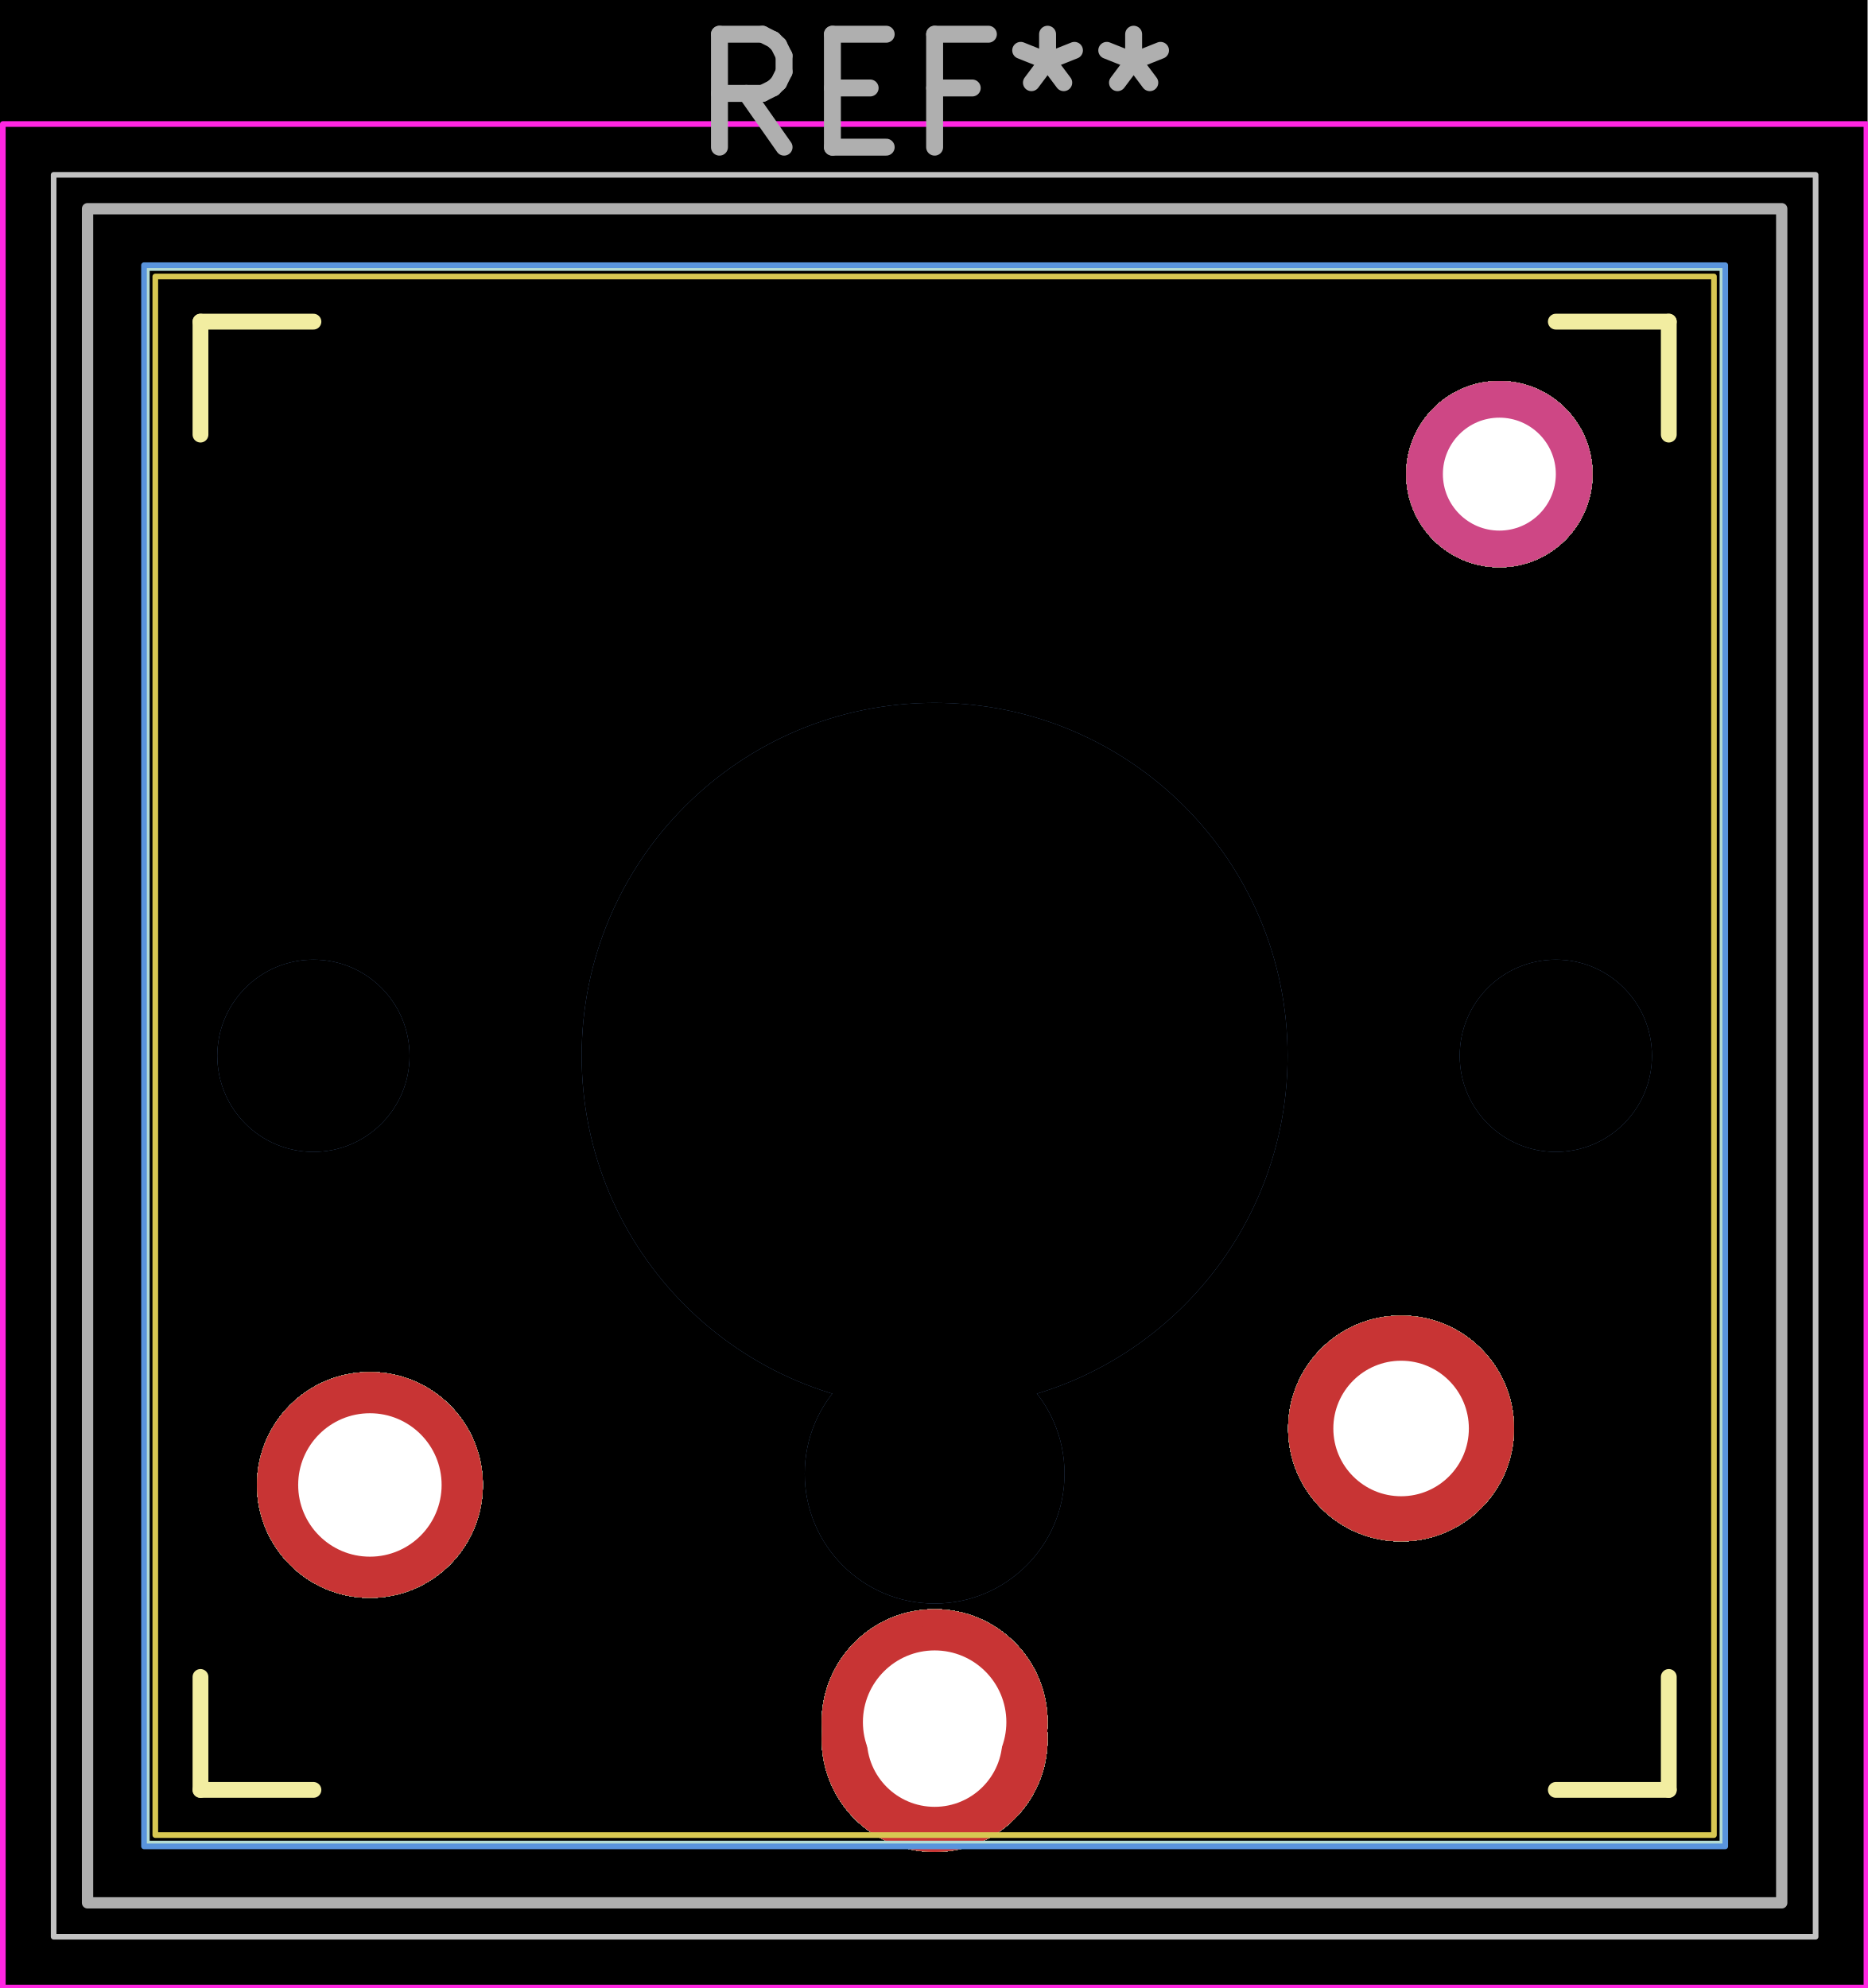
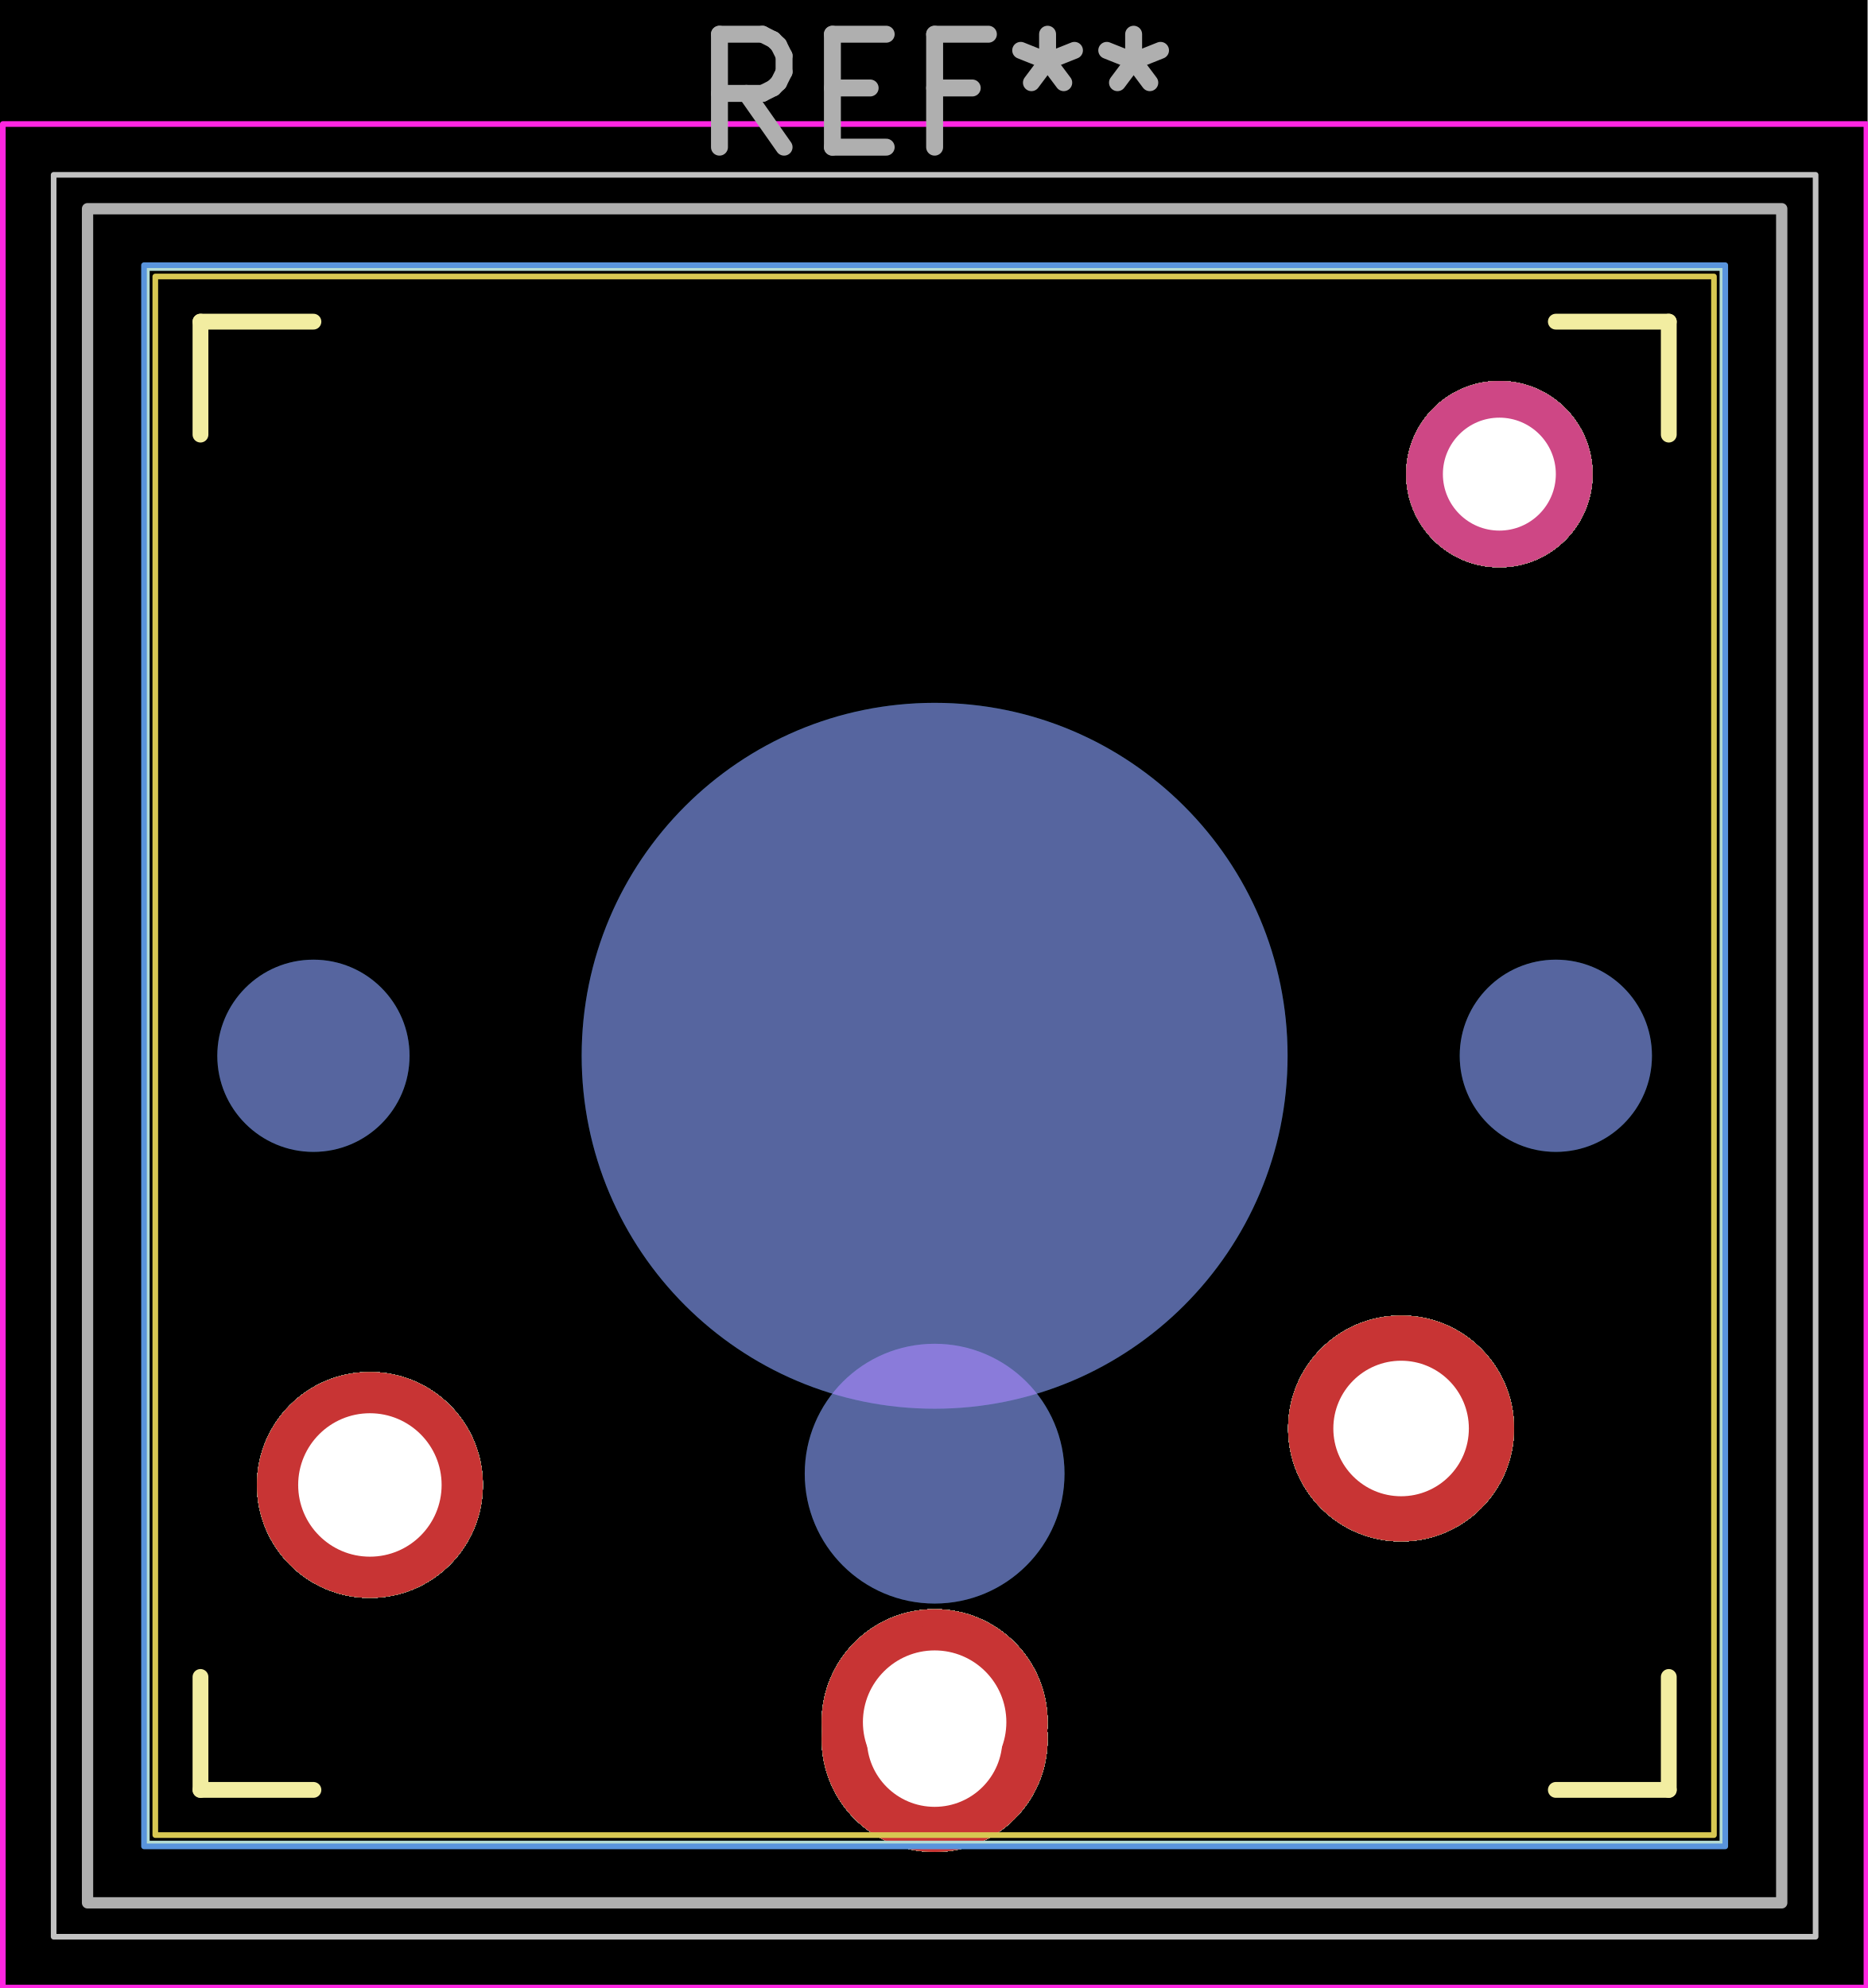
<svg xmlns="http://www.w3.org/2000/svg" version="1.1" width="100%" height="100%" viewBox="0 0 16.535 17.602" preserveAspectRatio="xMidYMid meet">
  <rect width="100%" height="100%" fill="black" />
  <g style="fill:#000000; fill-opacity:1;stroke:#000000; stroke-opacity:1; stroke-linecap:round; stroke-linejoin:round;" transform="translate(0 0) scale(1 1)">
</g>
  <g style="fill:#4D7FC4; fill-opacity:1; stroke:none;">
    <circle cx="13.275" cy="4.198" r="0.825" />
    <circle cx="8.275" cy="15.248" r="1" />
    <circle cx="8.275" cy="15.398" r="1" />
    <circle cx="3.275" cy="13.148" r="1" />
    <circle cx="12.405" cy="12.648" r="1" />
  </g>
  <g style="fill:#02FFEE; fill-opacity:0.4; stroke:none;">
    <circle cx="2.775" cy="9.348" r="0.851" />
    <circle cx="8.275" cy="9.348" r="3.125" />
    <circle cx="8.275" cy="13.048" r="1.15" />
    <circle cx="13.275" cy="4.198" r="0.825" />
    <circle cx="13.775" cy="9.348" r="0.851" />
    <circle cx="8.275" cy="15.248" r="1" />
    <circle cx="8.275" cy="15.398" r="1" />
    <circle cx="3.275" cy="13.148" r="1" />
    <circle cx="12.405" cy="12.648" r="1" />
  </g>
  <g style="fill:#F2EDA1; fill-opacity:1; stroke:none;">
    <circle cx="13.275" cy="4.198" r="0.825" />
    <circle cx="8.275" cy="15.248" r="1" />
    <circle cx="8.275" cy="15.398" r="1" />
    <circle cx="3.275" cy="13.148" r="1" />
    <circle cx="12.405" cy="12.648" r="1" />
  </g>
  <g style="fill:#E8B2A7; fill-opacity:1; stroke:none;">
    <circle cx="13.275" cy="4.198" r="0.825" />
    <circle cx="8.275" cy="15.248" r="1" />
    <circle cx="8.275" cy="15.398" r="1" />
    <circle cx="3.275" cy="13.148" r="1" />
    <circle cx="12.405" cy="12.648" r="1" />
  </g>
  <g style="fill:#28CCD9; fill-opacity:1; stroke:none;">
    <circle cx="13.275" cy="4.198" r="0.825" />
    <circle cx="8.275" cy="15.248" r="1" />
    <circle cx="8.275" cy="15.398" r="1" />
    <circle cx="3.275" cy="13.148" r="1" />
    <circle cx="12.405" cy="12.648" r="1" />
  </g>
  <g style="fill:#A7A5C6; fill-opacity:1; stroke:none;">
    <circle cx="13.275" cy="4.198" r="0.825" />
    <circle cx="8.275" cy="15.248" r="1" />
    <circle cx="8.275" cy="15.398" r="1" />
    <circle cx="3.275" cy="13.148" r="1" />
    <circle cx="12.405" cy="12.648" r="1" />
  </g>
  <g style="fill:#F76F8E; fill-opacity:1; stroke:none;">
    <circle cx="13.275" cy="4.198" r="0.825" />
    <circle cx="8.275" cy="15.248" r="1" />
    <circle cx="8.275" cy="15.398" r="1" />
    <circle cx="3.275" cy="13.148" r="1" />
    <circle cx="12.405" cy="12.648" r="1" />
  </g>
  <g style="fill:#5BC3EB; fill-opacity:1; stroke:none;">
    <circle cx="13.275" cy="4.198" r="0.825" />
    <circle cx="8.275" cy="15.248" r="1" />
    <circle cx="8.275" cy="15.398" r="1" />
    <circle cx="3.275" cy="13.148" r="1" />
    <circle cx="12.405" cy="12.648" r="1" />
  </g>
  <g style="fill:#ED7C33; fill-opacity:1; stroke:none;">
    <circle cx="13.275" cy="4.198" r="0.825" />
    <circle cx="8.275" cy="15.248" r="1" />
    <circle cx="8.275" cy="15.398" r="1" />
    <circle cx="3.275" cy="13.148" r="1" />
    <circle cx="12.405" cy="12.648" r="1" />
  </g>
  <g style="fill:#F2EDA1; fill-opacity:1; stroke:none;">
    <circle cx="13.275" cy="4.198" r="0.825" />
    <circle cx="8.275" cy="15.248" r="1" />
    <circle cx="8.275" cy="15.398" r="1" />
    <circle cx="3.275" cy="13.148" r="1" />
    <circle cx="12.405" cy="12.648" r="1" />
  </g>
  <g style="fill:#E8B2A7; fill-opacity:1; stroke:none;">
    <circle cx="13.275" cy="4.198" r="0.825" />
    <circle cx="8.275" cy="15.248" r="1" />
    <circle cx="8.275" cy="15.398" r="1" />
    <circle cx="3.275" cy="13.148" r="1" />
    <circle cx="12.405" cy="12.648" r="1" />
  </g>
  <g style="fill:#28CCD9; fill-opacity:1; stroke:none;">
    <circle cx="13.275" cy="4.198" r="0.825" />
    <circle cx="8.275" cy="15.248" r="1" />
    <circle cx="8.275" cy="15.398" r="1" />
    <circle cx="3.275" cy="13.148" r="1" />
    <circle cx="12.405" cy="12.648" r="1" />
  </g>
  <g style="fill:#A7A5C6; fill-opacity:1; stroke:none;">
    <circle cx="13.275" cy="4.198" r="0.825" />
    <circle cx="8.275" cy="15.248" r="1" />
    <circle cx="8.275" cy="15.398" r="1" />
    <circle cx="3.275" cy="13.148" r="1" />
    <circle cx="12.405" cy="12.648" r="1" />
  </g>
  <g style="fill:#F76F8E; fill-opacity:1; stroke:none;">
    <circle cx="13.275" cy="4.198" r="0.825" />
    <circle cx="8.275" cy="15.248" r="1" />
    <circle cx="8.275" cy="15.398" r="1" />
    <circle cx="3.275" cy="13.148" r="1" />
    <circle cx="12.405" cy="12.648" r="1" />
  </g>
  <g style="fill:#5BC3EB; fill-opacity:1; stroke:none;">
    <circle cx="13.275" cy="4.198" r="0.825" />
    <circle cx="8.275" cy="15.248" r="1" />
    <circle cx="8.275" cy="15.398" r="1" />
    <circle cx="3.275" cy="13.148" r="1" />
    <circle cx="12.405" cy="12.648" r="1" />
  </g>
  <g style="fill:#ED7C33; fill-opacity:1; stroke:none;">
    <circle cx="13.275" cy="4.198" r="0.825" />
    <circle cx="8.275" cy="15.248" r="1" />
    <circle cx="8.275" cy="15.398" r="1" />
    <circle cx="3.275" cy="13.148" r="1" />
    <circle cx="12.405" cy="12.648" r="1" />
  </g>
  <g style="fill:#F2EDA1; fill-opacity:1; stroke:none;">
    <circle cx="13.275" cy="4.198" r="0.825" />
    <circle cx="8.275" cy="15.248" r="1" />
    <circle cx="8.275" cy="15.398" r="1" />
    <circle cx="3.275" cy="13.148" r="1" />
    <circle cx="12.405" cy="12.648" r="1" />
  </g>
  <g style="fill:#E8B2A7; fill-opacity:1; stroke:none;">
    <circle cx="13.275" cy="4.198" r="0.825" />
    <circle cx="8.275" cy="15.248" r="1" />
    <circle cx="8.275" cy="15.398" r="1" />
    <circle cx="3.275" cy="13.148" r="1" />
    <circle cx="12.405" cy="12.648" r="1" />
  </g>
  <g style="fill:#28CCD9; fill-opacity:1; stroke:none;">
    <circle cx="13.275" cy="4.198" r="0.825" />
    <circle cx="8.275" cy="15.248" r="1" />
    <circle cx="8.275" cy="15.398" r="1" />
    <circle cx="3.275" cy="13.148" r="1" />
    <circle cx="12.405" cy="12.648" r="1" />
  </g>
  <g style="fill:#A7A5C6; fill-opacity:1; stroke:none;">
    <circle cx="13.275" cy="4.198" r="0.825" />
    <circle cx="8.275" cy="15.248" r="1" />
    <circle cx="8.275" cy="15.398" r="1" />
    <circle cx="3.275" cy="13.148" r="1" />
    <circle cx="12.405" cy="12.648" r="1" />
  </g>
  <g style="fill:#F76F8E; fill-opacity:1; stroke:none;">
    <circle cx="13.275" cy="4.198" r="0.825" />
    <circle cx="8.275" cy="15.248" r="1" />
    <circle cx="8.275" cy="15.398" r="1" />
    <circle cx="3.275" cy="13.148" r="1" />
    <circle cx="12.405" cy="12.648" r="1" />
  </g>
  <g style="fill:#5BC3EB; fill-opacity:1; stroke:none;">
    <circle cx="13.275" cy="4.198" r="0.825" />
    <circle cx="8.275" cy="15.248" r="1" />
    <circle cx="8.275" cy="15.398" r="1" />
    <circle cx="3.275" cy="13.148" r="1" />
    <circle cx="12.405" cy="12.648" r="1" />
  </g>
  <g style="fill:#ED7C33; fill-opacity:1; stroke:none;">
    <circle cx="13.275" cy="4.198" r="0.825" />
    <circle cx="8.275" cy="15.248" r="1" />
    <circle cx="8.275" cy="15.398" r="1" />
    <circle cx="3.275" cy="13.148" r="1" />
    <circle cx="12.405" cy="12.648" r="1" />
  </g>
  <g style="fill:#8DCB81; fill-opacity:1; stroke:none;">
    <circle cx="13.275" cy="4.198" r="0.825" />
    <circle cx="8.275" cy="15.248" r="1" />
    <circle cx="8.275" cy="15.398" r="1" />
    <circle cx="3.275" cy="13.148" r="1" />
    <circle cx="12.405" cy="12.648" r="1" />
  </g>
  <g style="fill:#F2EDA1; fill-opacity:1; stroke:none;">
    <circle cx="13.275" cy="4.198" r="0.825" />
    <circle cx="8.275" cy="15.248" r="1" />
    <circle cx="8.275" cy="15.398" r="1" />
    <circle cx="3.275" cy="13.148" r="1" />
    <circle cx="12.405" cy="12.648" r="1" />
  </g>
  <g style="fill:#E8B2A7; fill-opacity:1; stroke:none;">
    <circle cx="13.275" cy="4.198" r="0.825" />
    <circle cx="8.275" cy="15.248" r="1" />
    <circle cx="8.275" cy="15.398" r="1" />
    <circle cx="3.275" cy="13.148" r="1" />
    <circle cx="12.405" cy="12.648" r="1" />
  </g>
  <g style="fill:#28CCD9; fill-opacity:1; stroke:none;">
    <circle cx="13.275" cy="4.198" r="0.825" />
    <circle cx="8.275" cy="15.248" r="1" />
    <circle cx="8.275" cy="15.398" r="1" />
    <circle cx="3.275" cy="13.148" r="1" />
    <circle cx="12.405" cy="12.648" r="1" />
  </g>
  <g style="fill:#A7A5C6; fill-opacity:1; stroke:none;">
    <circle cx="13.275" cy="4.198" r="0.825" />
    <circle cx="8.275" cy="15.248" r="1" />
    <circle cx="8.275" cy="15.398" r="1" />
    <circle cx="3.275" cy="13.148" r="1" />
    <circle cx="12.405" cy="12.648" r="1" />
  </g>
  <g style="fill:#DB628B; fill-opacity:1; stroke:none;">
    <circle cx="13.275" cy="4.198" r="0.825" />
    <circle cx="8.275" cy="15.248" r="1" />
    <circle cx="8.275" cy="15.398" r="1" />
    <circle cx="3.275" cy="13.148" r="1" />
    <circle cx="12.405" cy="12.648" r="1" />
  </g>
  <g style="fill:#4FCBCB; fill-opacity:1; stroke:none;">
    <circle cx="13.275" cy="4.198" r="0.825" />
    <circle cx="8.275" cy="15.248" r="1" />
    <circle cx="8.275" cy="15.398" r="1" />
    <circle cx="3.275" cy="13.148" r="1" />
    <circle cx="12.405" cy="12.648" r="1" />
  </g>
  <g style="fill:#CE7D2C; fill-opacity:1; stroke:none;">
    <circle cx="13.275" cy="4.198" r="0.825" />
    <circle cx="8.275" cy="15.248" r="1" />
    <circle cx="8.275" cy="15.398" r="1" />
    <circle cx="3.275" cy="13.148" r="1" />
    <circle cx="12.405" cy="12.648" r="1" />
  </g>
  <g style="fill:#7FC87F; fill-opacity:1; stroke:none;">
    <circle cx="13.275" cy="4.198" r="0.825" />
    <circle cx="8.275" cy="15.248" r="1" />
    <circle cx="8.275" cy="15.398" r="1" />
    <circle cx="3.275" cy="13.148" r="1" />
    <circle cx="12.405" cy="12.648" r="1" />
  </g>
  <g style="fill:#C83434; fill-opacity:1; stroke:none;">
    <circle cx="13.275" cy="4.198" r="0.825" />
    <circle cx="8.275" cy="15.248" r="1" />
    <circle cx="8.275" cy="15.398" r="1" />
    <circle cx="3.275" cy="13.148" r="1" />
    <circle cx="12.405" cy="12.648" r="1" />
  </g>
  <g style="fill:#D864FF; fill-opacity:0.4; stroke:none;">
    <circle cx="2.775" cy="9.348" r="0.851" />
    <circle cx="8.275" cy="9.348" r="3.125" />
    <circle cx="8.275" cy="13.048" r="1.15" />
    <circle cx="13.275" cy="4.198" r="0.825" />
    <circle cx="13.775" cy="9.348" r="0.851" />
  </g>
  <g style="fill:none;  stroke:#F2EDA1; stroke-width:0.14; stroke-opacity:1;  stroke-linecap:round; stroke-linejoin:round;">
    <path d="M1.775 3.848 L1.775 2.848 " />
    <path d="M1.775 15.848 L1.775 14.848 " />
    <path d="M1.775 15.848 L2.775 15.848 " />
    <path d="M2.775 2.848 L1.775 2.848 " />
    <path d="M13.775 15.848 L14.775 15.848 " />
    <path d="M14.775 2.848 L13.775 2.848 " />
    <path d="M14.775 2.848 L14.775 3.848 " />
    <path d="M14.775 14.848 L14.775 15.848 " />
    <path style="fill:none;  stroke:#FF26E2; stroke-width:0.05; stroke-opacity:1;  stroke-linecap:round; stroke-linejoin:round;fill:none" d="M 0.025,1.098 16.525,1.098 16.525,17.598 0.025,17.598 Z" />
  </g>
  <g style="fill:none;  stroke:#AFAFAF; stroke-width:0.15; stroke-opacity:1;  stroke-linecap:round; stroke-linejoin:round;">
    <text x="8.275" y="1.348" textLength="4.536" font-size="1.333" lengthAdjust="spacingAndGlyphs" text-anchor="middle" opacity="0" stroke-opacity="0">REF**</text>
    <g class="stroked-text">
      <path d="M6.942 1.303 L6.608 0.827 " />
      <path d="M6.37 1.303 L6.37 0.303 " />
      <path d="M6.37 0.303 L6.751 0.303 " />
      <path d="M6.751 0.303 L6.846 0.351 " />
      <path d="M6.846 0.351 L6.894 0.398 " />
      <path d="M6.894 0.398 L6.942 0.494 " />
      <path d="M6.942 0.494 L6.942 0.636 " />
      <path d="M6.942 0.636 L6.894 0.732 " />
      <path d="M6.894 0.732 L6.846 0.779 " />
      <path d="M6.846 0.779 L6.751 0.827 " />
      <path d="M6.751 0.827 L6.37 0.827 " />
      <path d="M7.37 0.779 L7.704 0.779 " />
      <path d="M7.846 1.303 L7.37 1.303 " />
      <path d="M7.37 1.303 L7.37 0.303 " />
      <path d="M7.37 0.303 L7.846 0.303 " />
      <path d="M8.608 0.779 L8.275 0.779 " />
      <path d="M8.275 1.303 L8.275 0.303 " />
      <path d="M8.275 0.303 L8.751 0.303 " />
      <path d="M9.275 0.303 L9.275 0.541 " />
      <path d="M9.037 0.446 L9.275 0.541 " />
      <path d="M9.275 0.541 L9.513 0.446 " />
      <path d="M9.132 0.732 L9.275 0.541 " />
      <path d="M9.275 0.541 L9.418 0.732 " />
      <path d="M10.037 0.303 L10.037 0.541 " />
      <path d="M9.799 0.446 L10.037 0.541 " />
      <path d="M10.037 0.541 L10.275 0.446 " />
      <path d="M9.894 0.732 L10.037 0.541 " />
      <path d="M10.037 0.541 L10.18 0.732 " />
    </g>
    <path style="fill:none;  stroke:#AFAFAF; stroke-width:0.1; stroke-opacity:1;  stroke-linecap:round; stroke-linejoin:round;fill:none" d="M 0.775,1.848 15.775,1.848 15.775,16.848 0.775,16.848 Z" />
    <path style="fill:none;  stroke:#D8C852; stroke-width:0.05; stroke-opacity:1;  stroke-linecap:round; stroke-linejoin:round;fill:none" d="M 1.375,2.448 15.175,2.448 15.175,16.248 1.375,16.248 Z" />
    <path style="fill:none;  stroke:#B4DBD2; stroke-width:0.05; stroke-opacity:1;  stroke-linecap:round; stroke-linejoin:round;fill:none" d="M 1.3,2.373 15.25,2.373 15.25,16.323 1.3,16.323 Z" />
    <path style="fill:none;  stroke:#5994DC; stroke-width:0.05; stroke-opacity:1;  stroke-linecap:round; stroke-linejoin:round;fill:none" d="M 1.275,2.348 15.275,2.348 15.275,16.348 1.275,16.348 Z" />
    <path style="fill:none;  stroke:#C2C2C2; stroke-width:0.05; stroke-opacity:1;  stroke-linecap:round; stroke-linejoin:round;fill:none" d="M 0.475,1.548 16.075,1.548 16.075,17.148 0.475,17.148 Z" />
  </g>
-   <g style="fill:#000000; fill-opacity:1; stroke:none;">
-     <circle cx="2.775" cy="9.348" r="0.851" />
-     <circle cx="8.275" cy="9.348" r="3.125" />
-     <circle cx="8.275" cy="13.048" r="1.15" />
-   </g>
  <g style="fill:#FFFFFF; fill-opacity:1; stroke:none;">
    <circle cx="13.275" cy="4.198" r="0.5" />
  </g>
-   <g style="fill:#000000; fill-opacity:1; stroke:none;">
-     <circle cx="13.775" cy="9.348" r="0.851" />
-   </g>
  <g style="fill:#FFFFFF; fill-opacity:1; stroke:none;">
    <circle cx="8.275" cy="15.248" r="0.635" />
  </g>
  <g style="fill:#FFFFFF; fill-opacity:1; stroke:none;">
    <circle cx="8.275" cy="15.398" r="0.6" />
  </g>
  <g style="fill:#FFFFFF; fill-opacity:1; stroke:none;">
    <circle cx="3.275" cy="13.148" r="0.635" />
  </g>
  <g style="fill:#FFFFFF; fill-opacity:1; stroke:none;">
    <circle cx="12.405" cy="12.648" r="0.6" />
  </g>
</svg>
